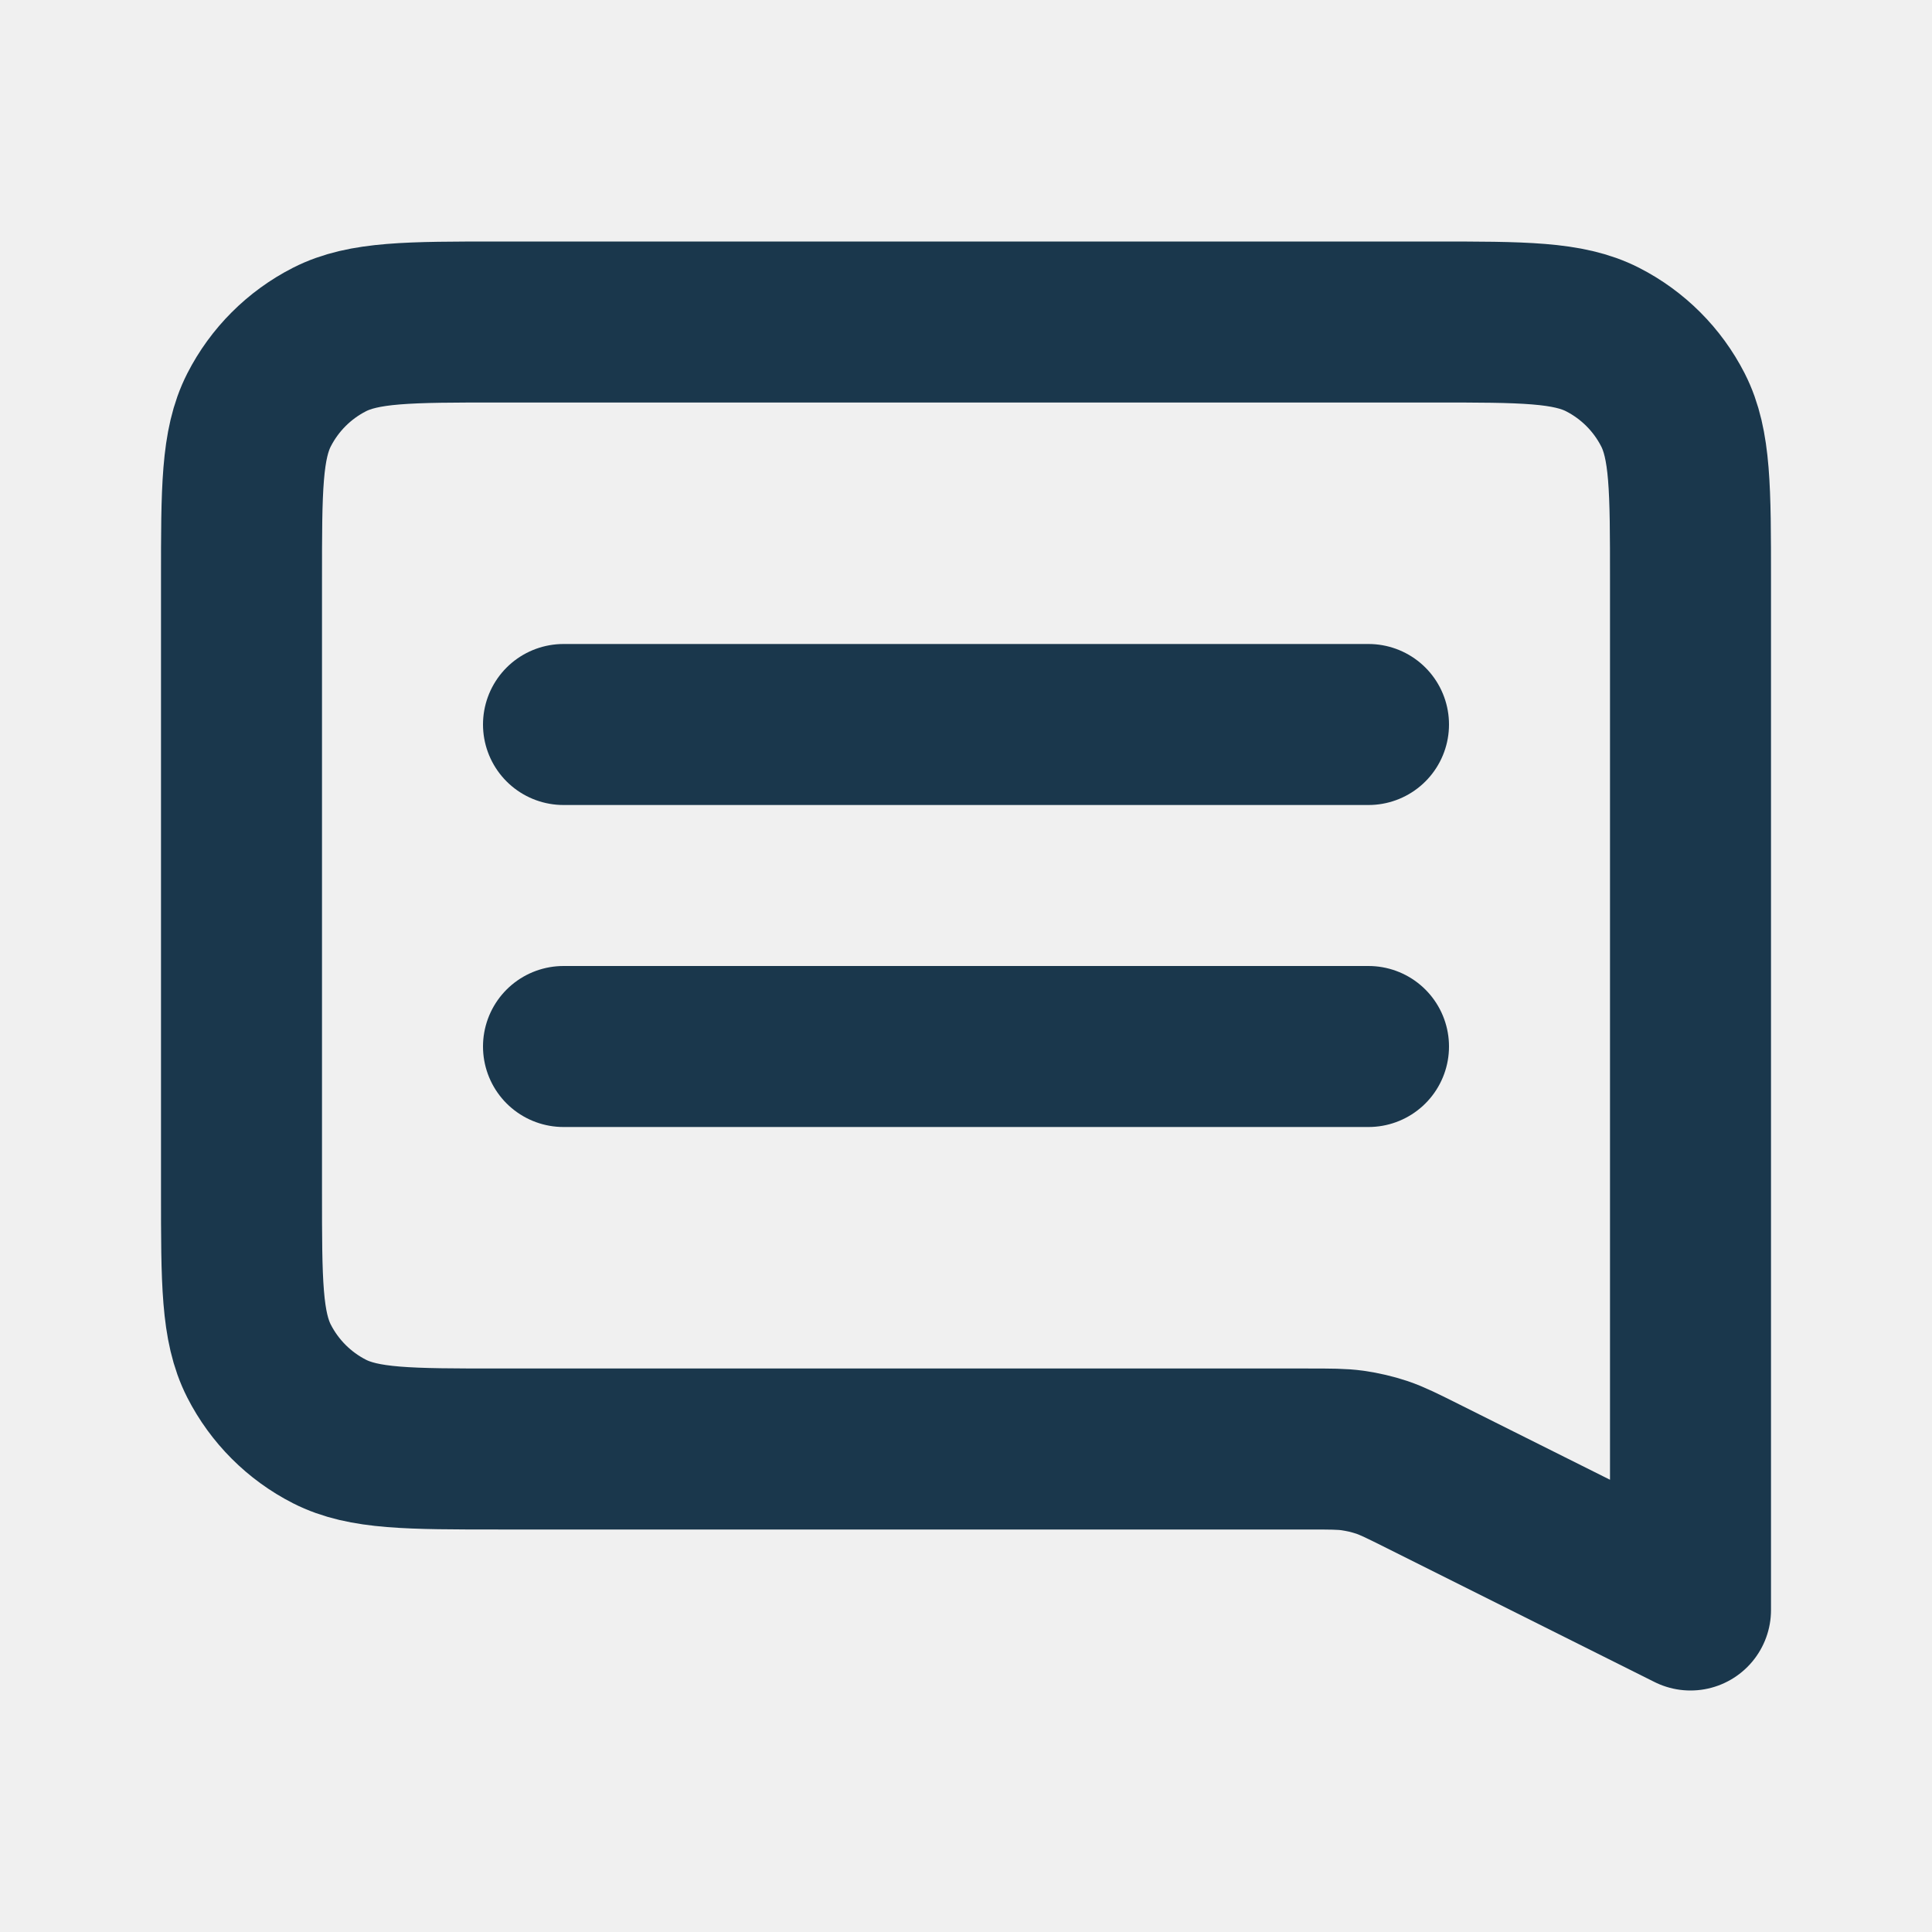
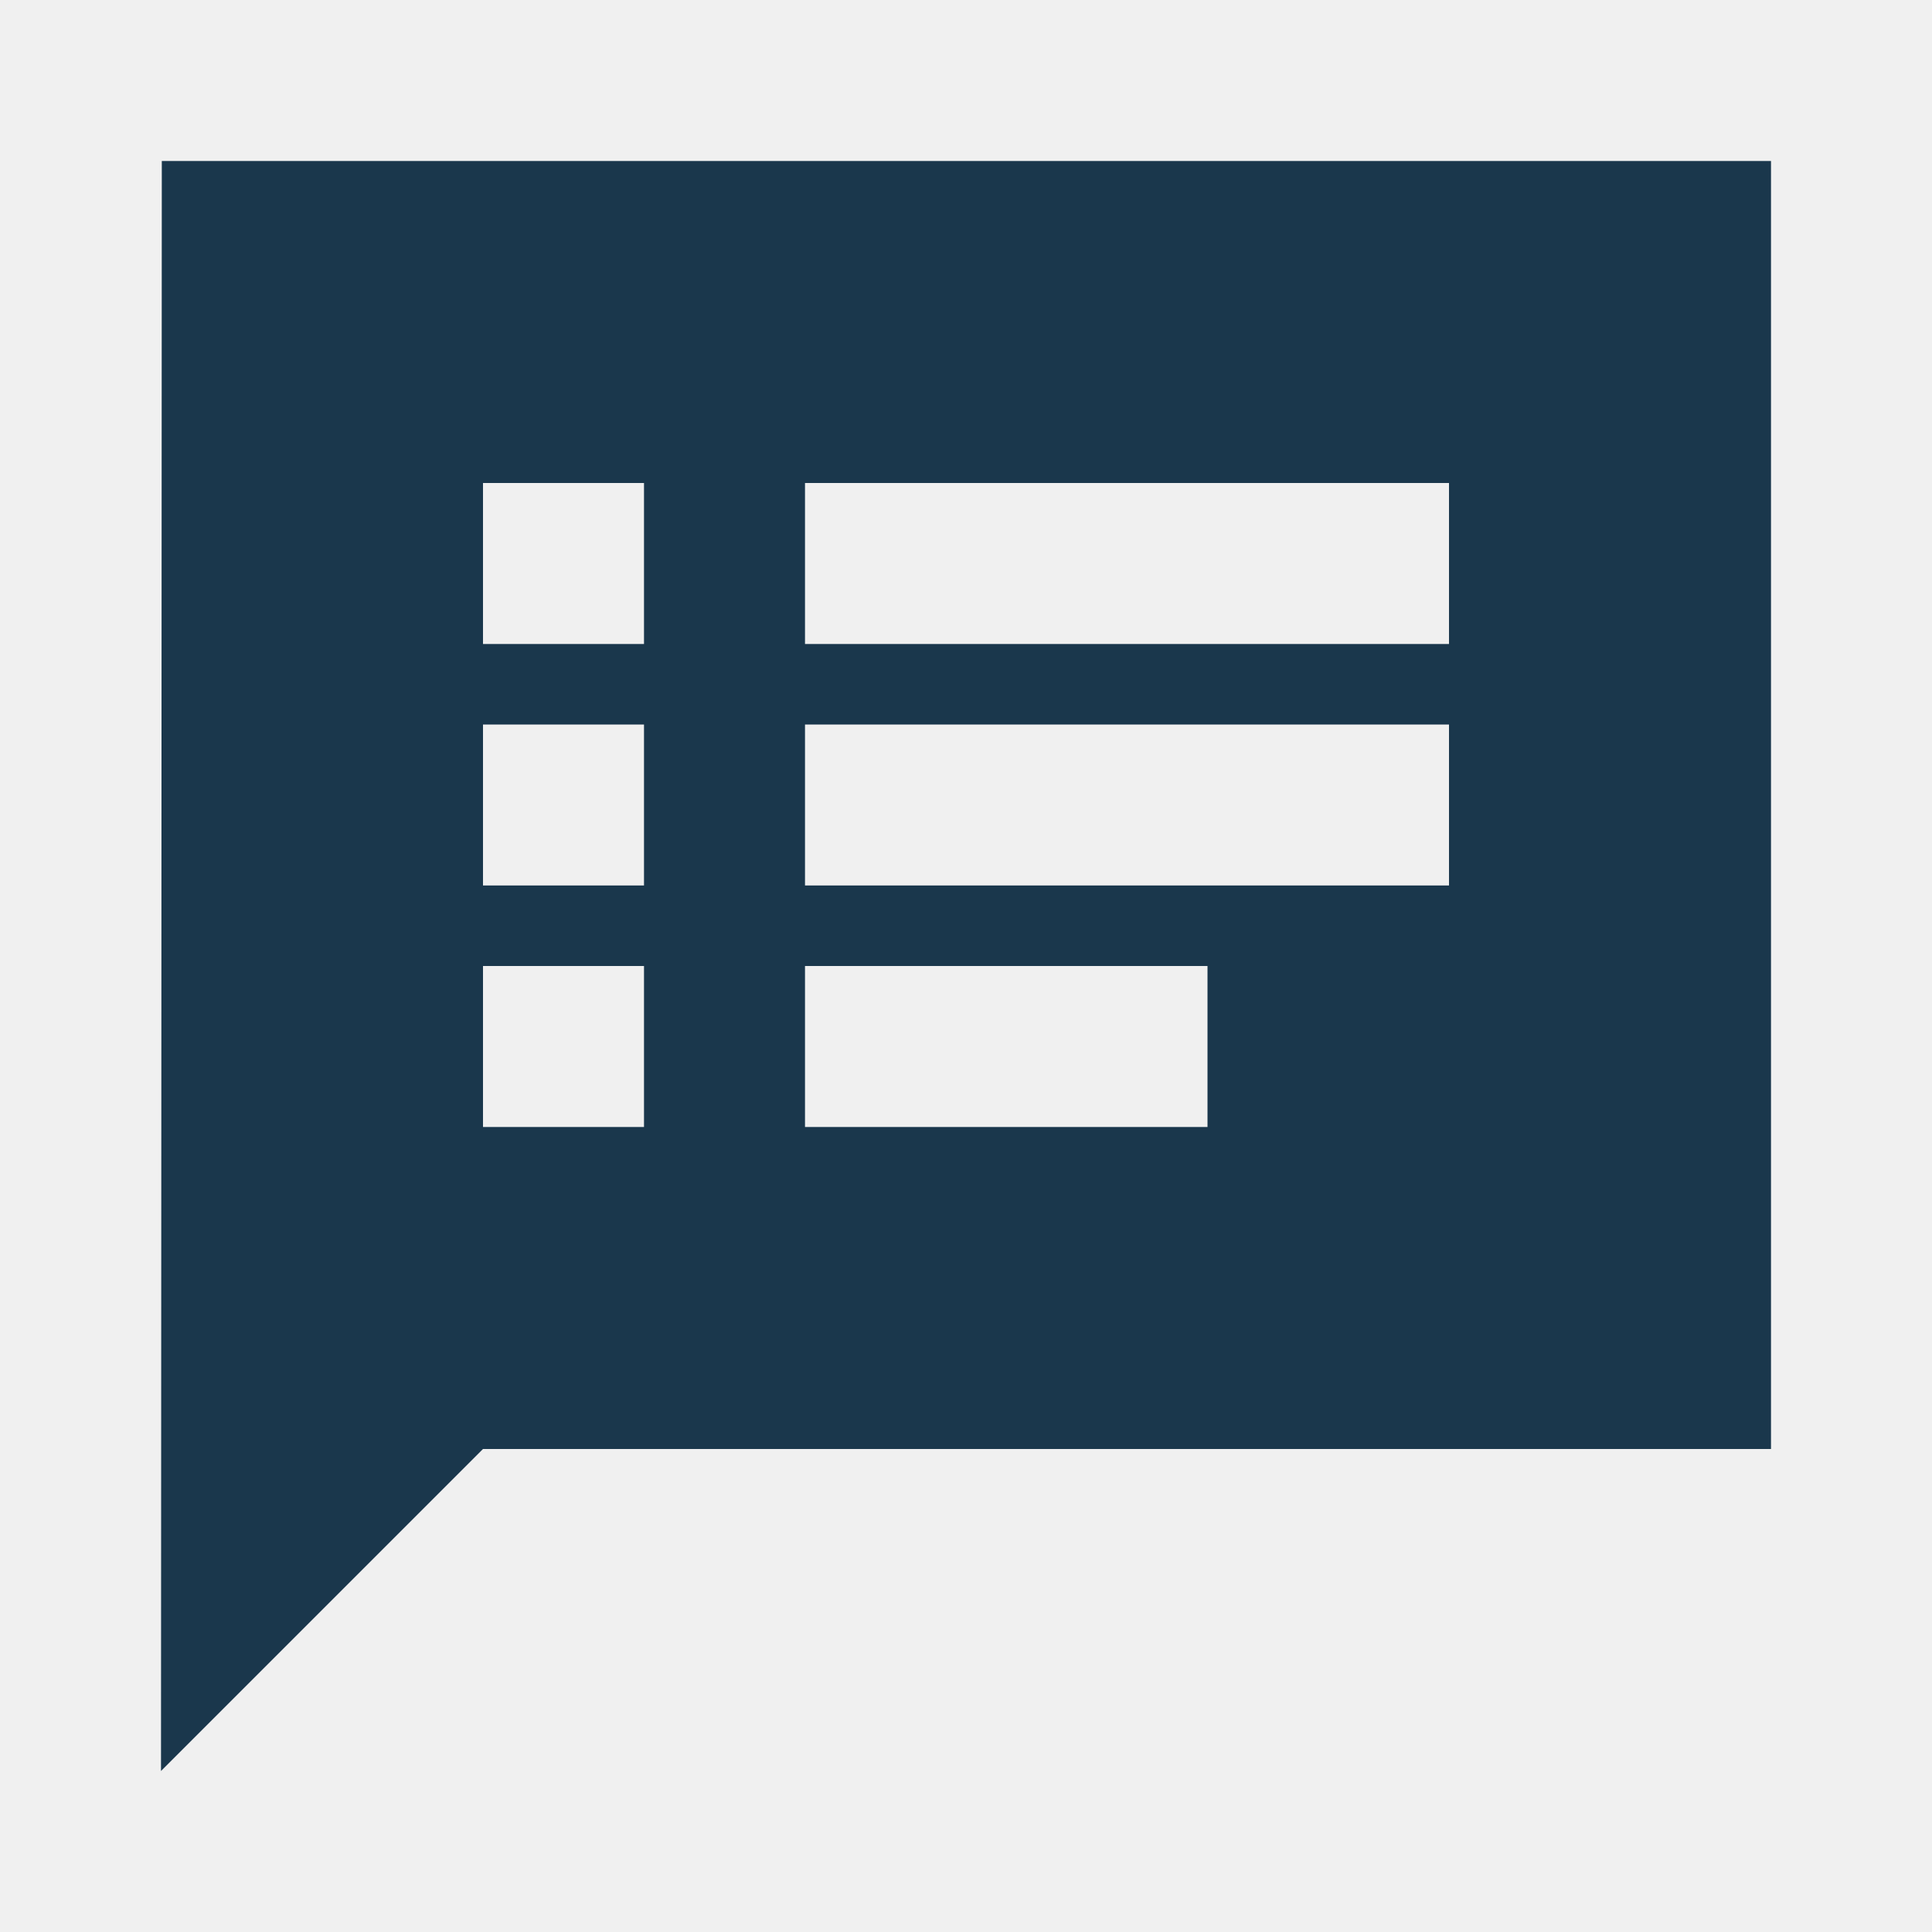
- <svg xmlns="http://www.w3.org/2000/svg" width="256px" height="256px" viewBox="0 0 24 24" fill="none" stroke="#1A374C">
-   <g id="SVGRepo_bgCarrier" stroke-width="0" />
-   <g id="SVGRepo_tracerCarrier" stroke-linecap="round" stroke-linejoin="round" />
-   <g id="SVGRepo_iconCarrier">
-     <path d="M7 9H17M7 13H17M21 20L17.676 18.338C17.424 18.212 17.298 18.149 17.166 18.104C17.048 18.065 16.928 18.037 16.805 18.019C16.667 18 16.526 18 16.245 18H6.2C5.08 18 4.52 18 4.092 17.782C3.716 17.59 3.41 17.284 3.218 16.908C3 16.48 3 15.92 3 14.8V7.2C3 6.08 3 5.52 3.218 5.092C3.41 4.716 3.716 4.41 4.092 4.218C4.52 4 5.08 4 6.2 4H17.8C18.92 4 19.48 4 19.908 4.218C20.284 4.41 20.59 4.716 20.782 5.092C21 5.52 21 6.08 21 7.2V20Z" stroke="#1A374C" stroke-width="2" stroke-linecap="round" stroke-linejoin="round" />
+ <svg xmlns="http://www.w3.org/2000/svg" width="24" height="24" viewBox="0 0 24 24" fill="none">
+   <g clip-path="url(#clip0_11_5609)">
+     <path d="M22 2H2.01L2 22L6 18H22V2ZM8 14H6V12H8V14ZM8 11H6V9H8V11ZM8 8H6V6H8V8ZM15 14H10V12H15V14ZM18 11H10V9H18V11ZM18 8H10V6H18V8Z" fill="#1A374C" />
  </g>
+   <defs>
+     <clipPath id="clip0_11_5609">
+       <rect width="24" height="24" fill="white" />
+     </clipPath>
+   </defs>
</svg>
